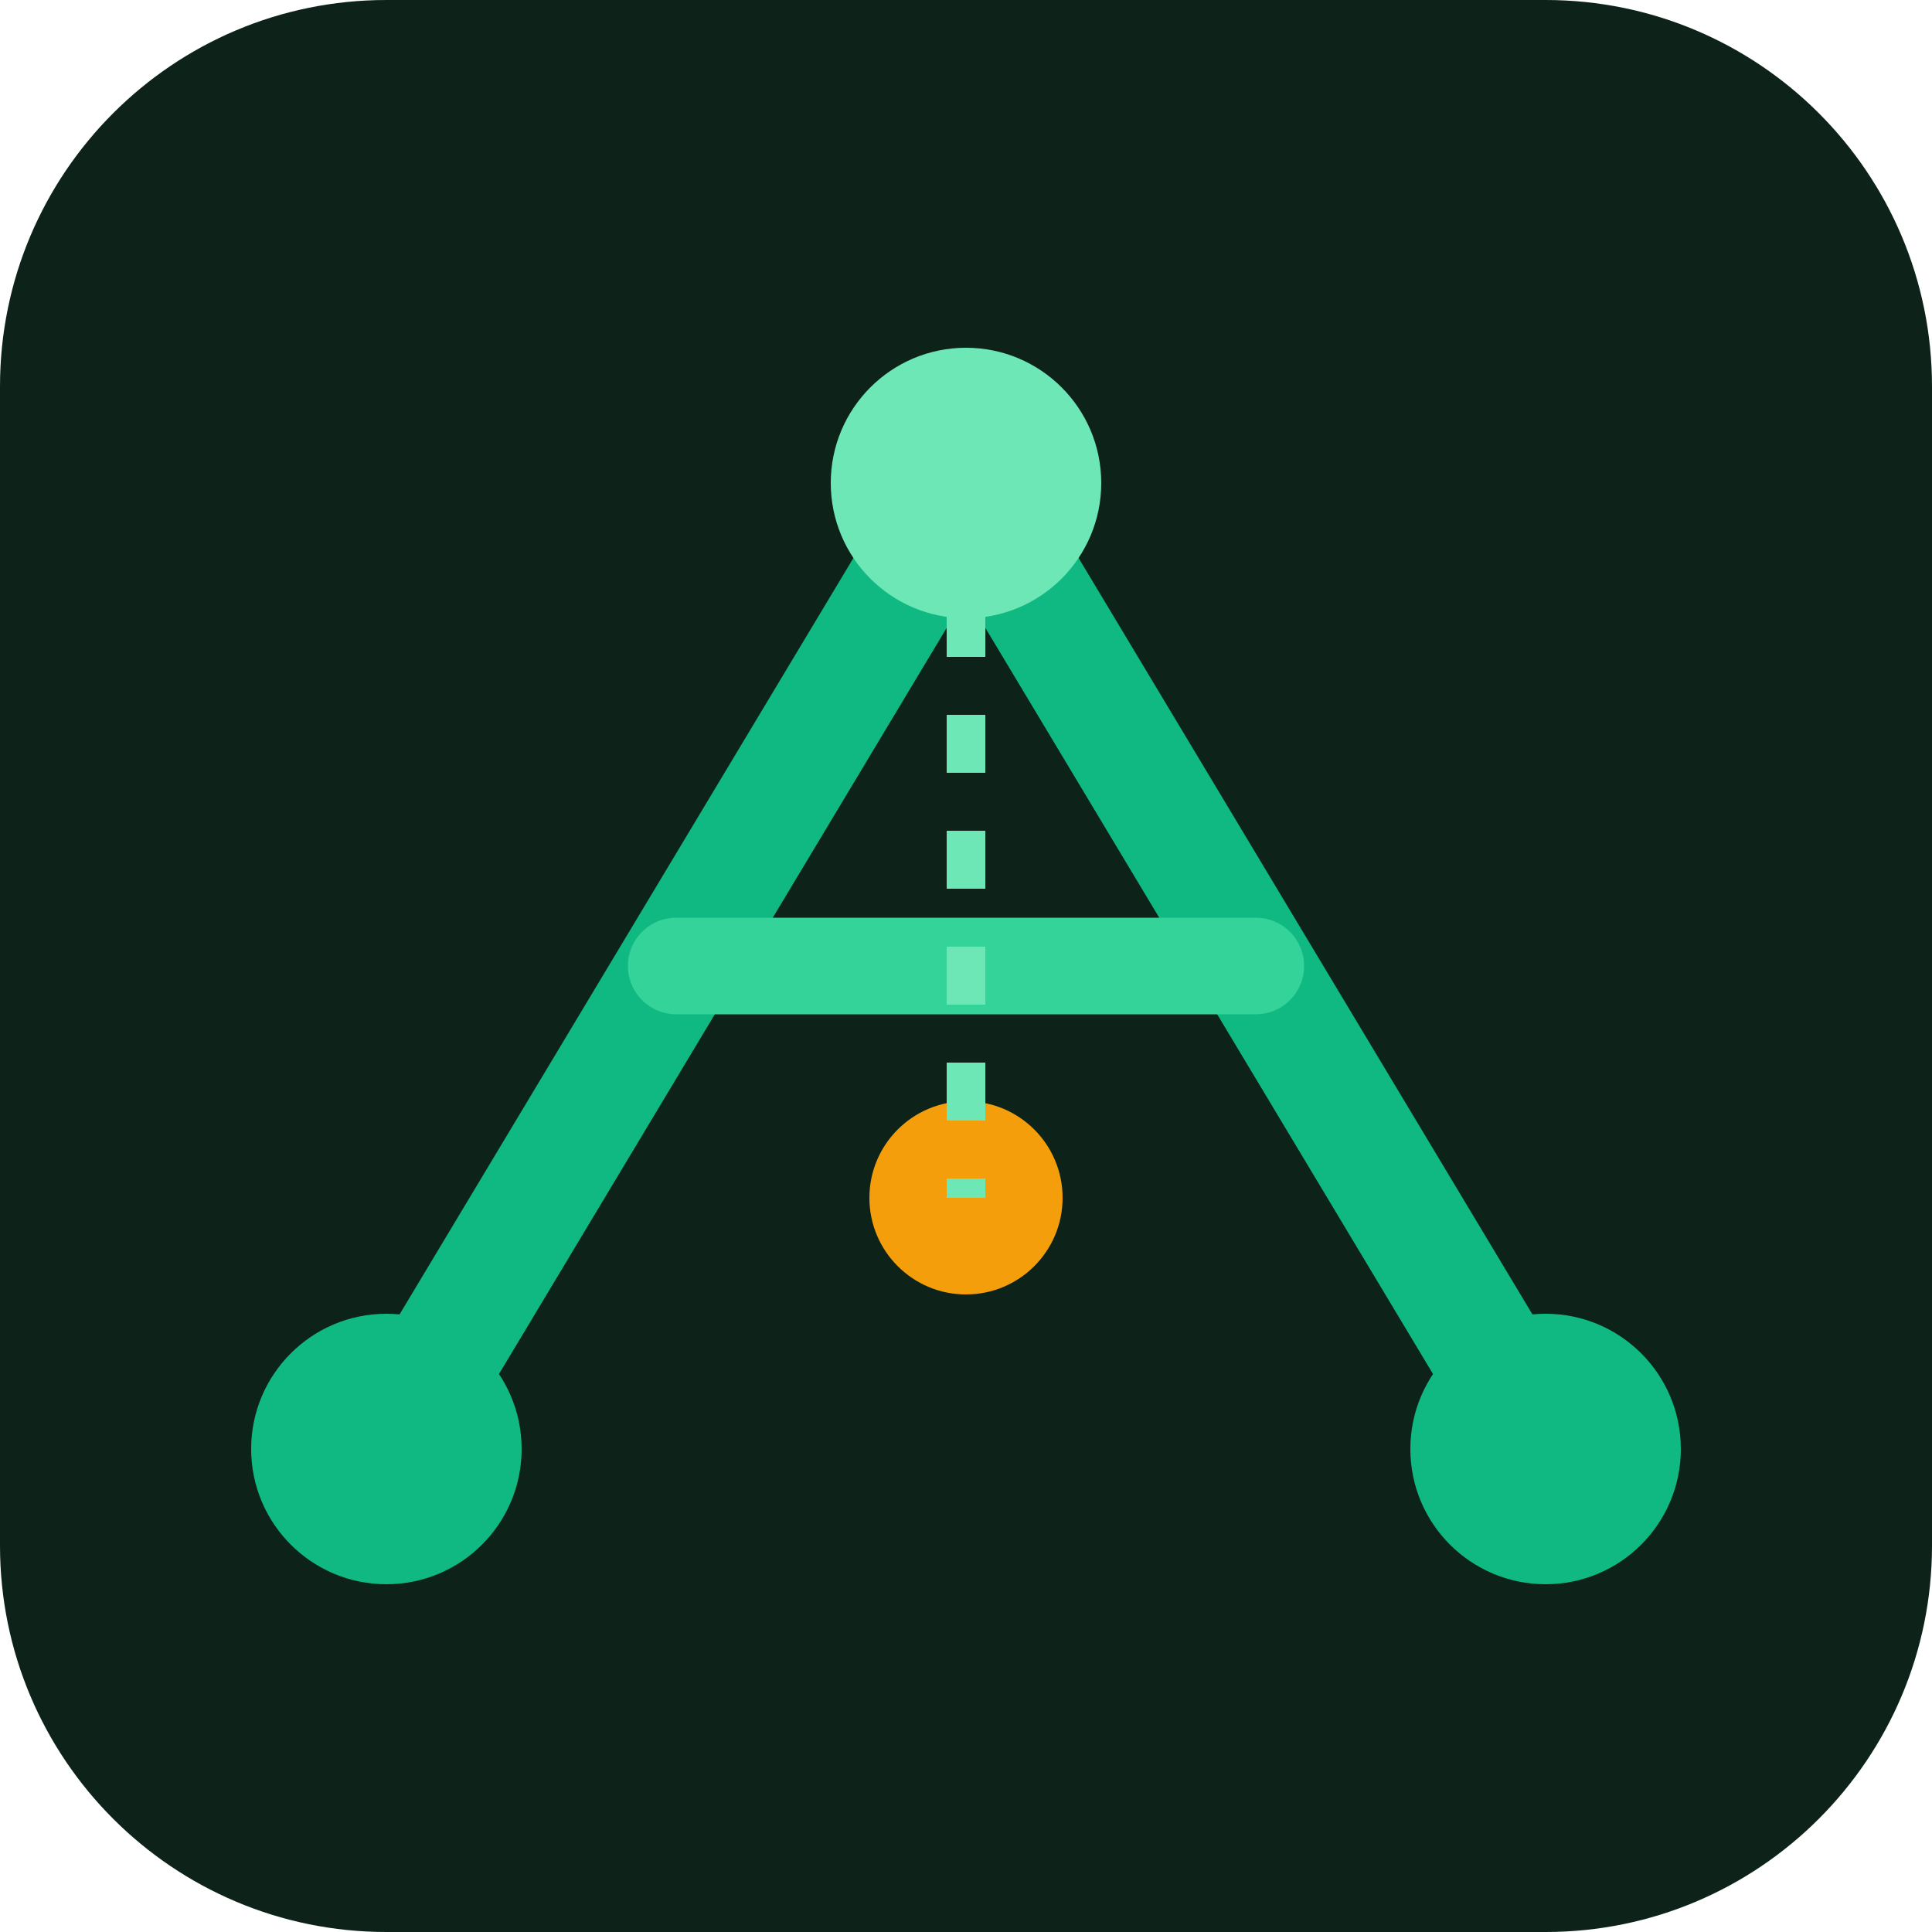
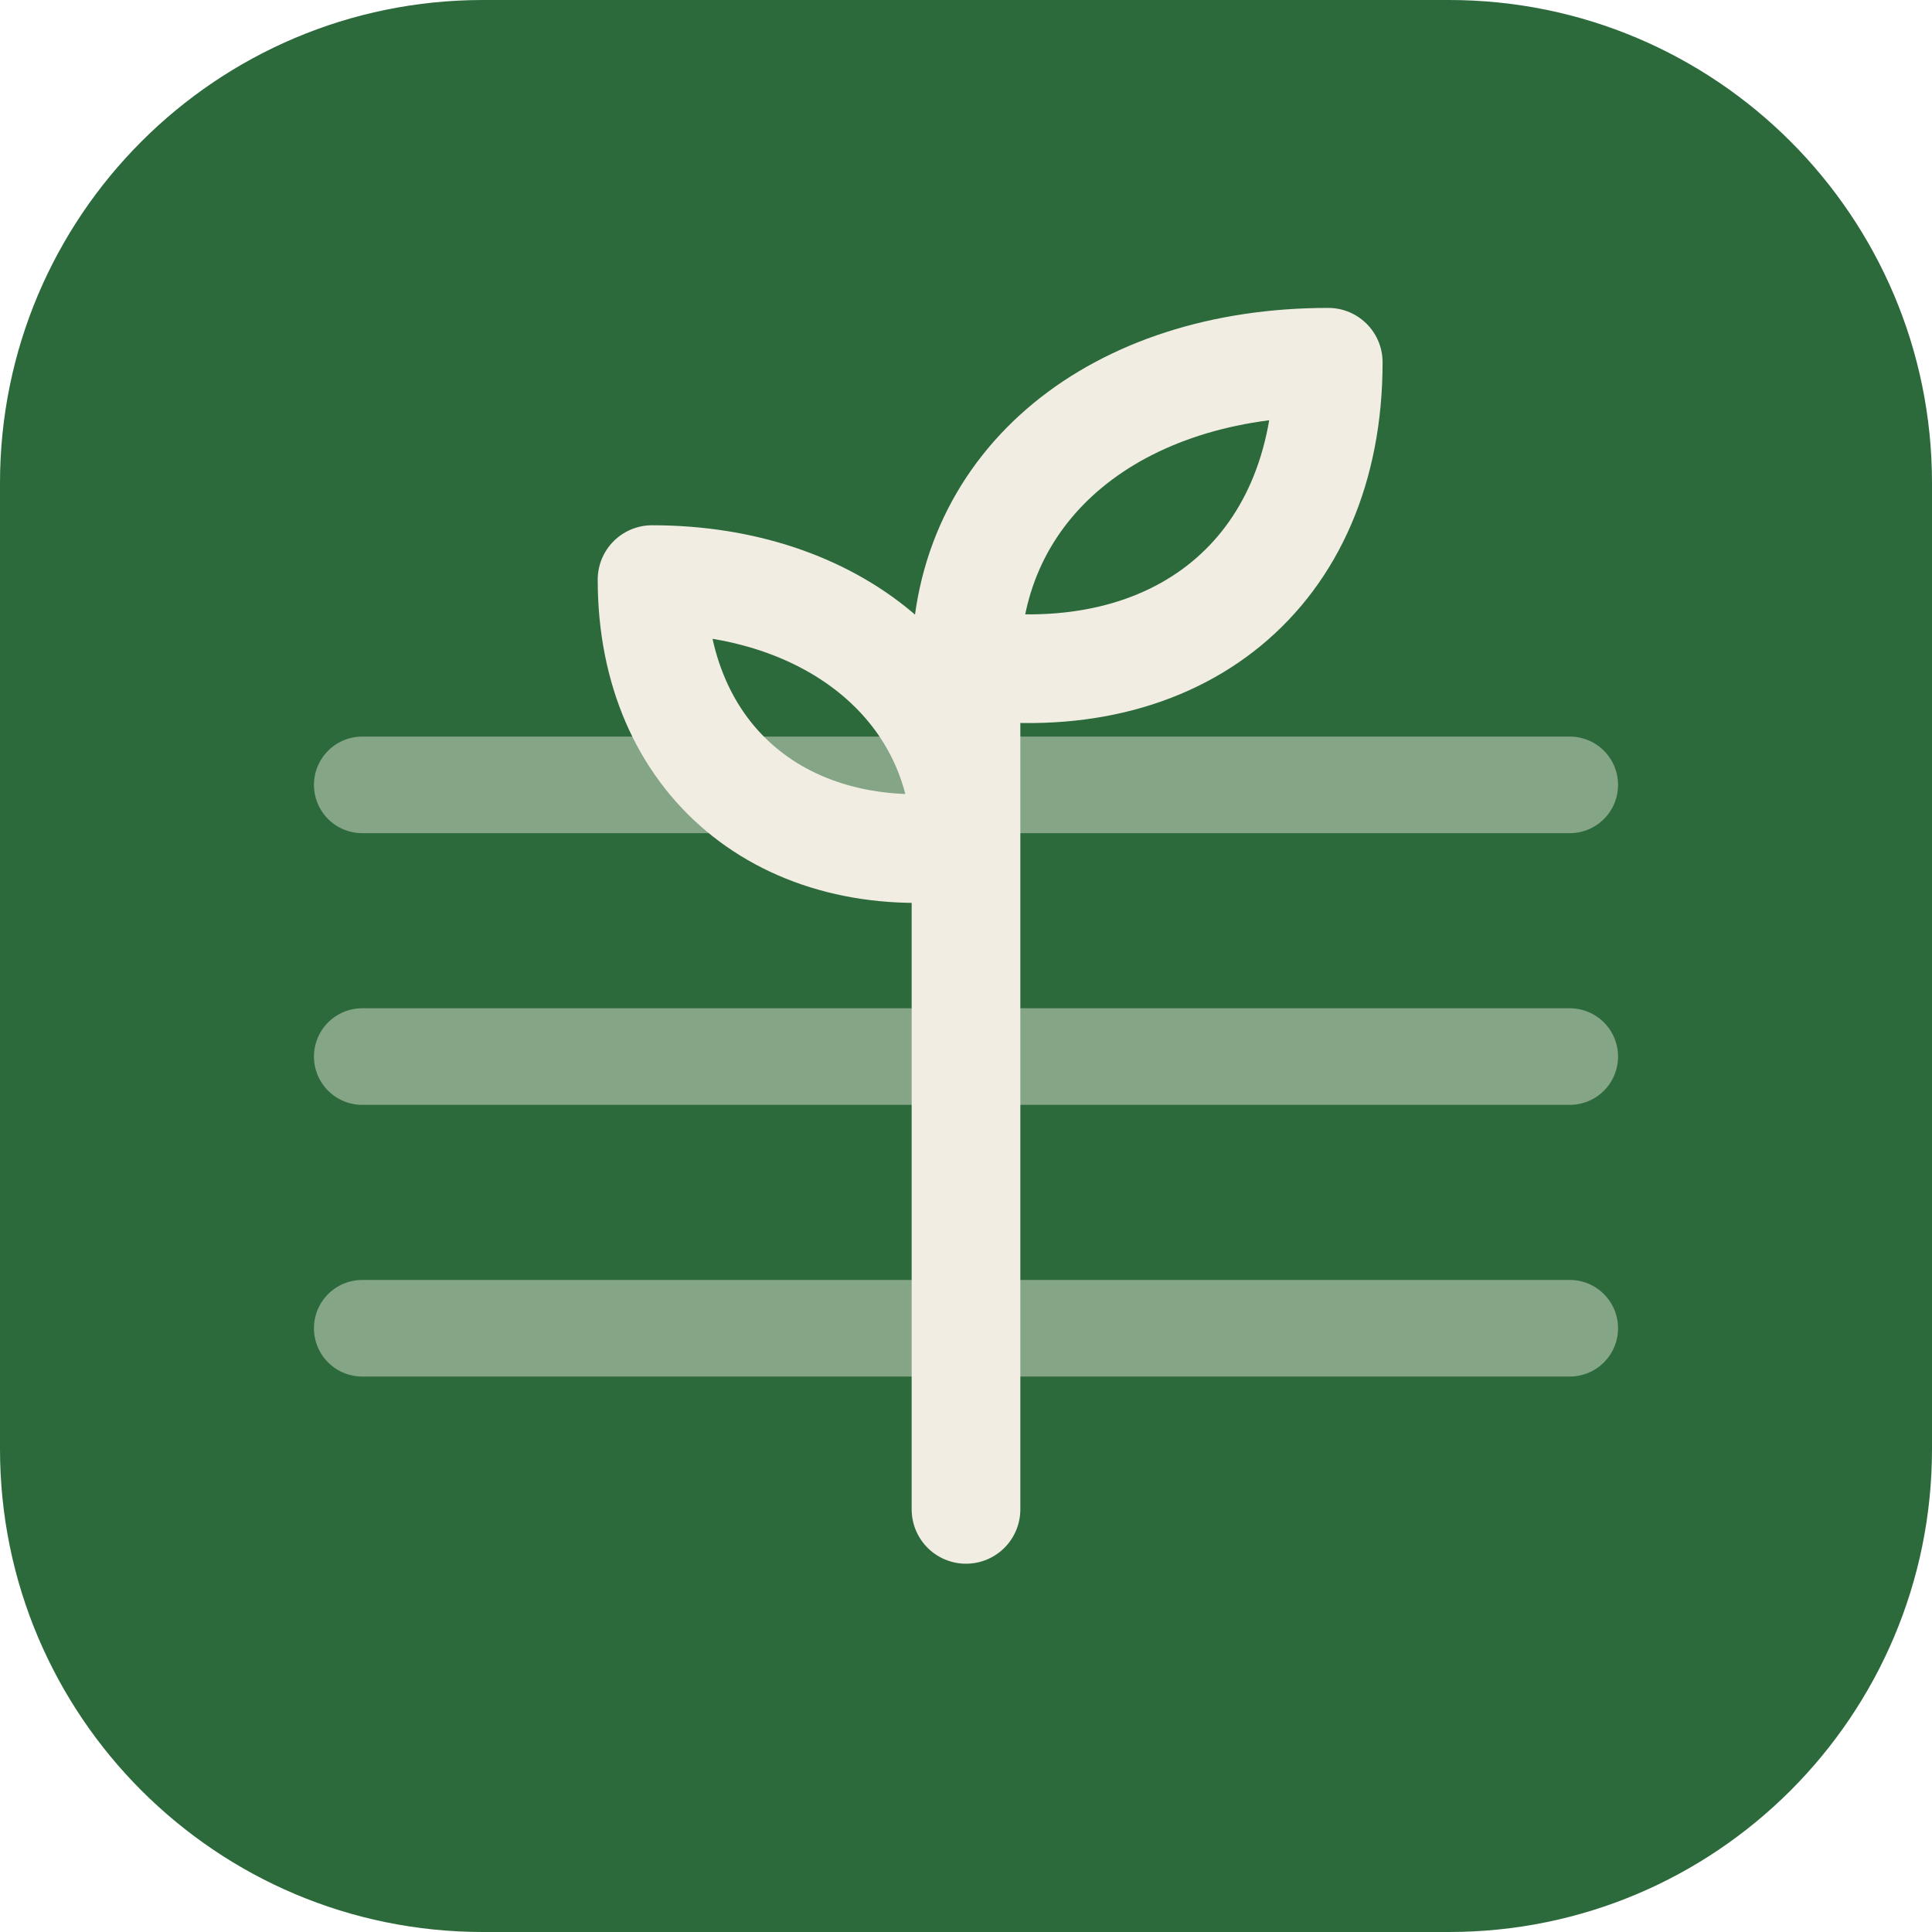
- <svg xmlns="http://www.w3.org/2000/svg" viewBox="0 0 100 100" fill="none">
-   <rect width="100" height="100" rx="20" fill="#0d2319" />
-   <path d="M20 75L50 25L80 75" stroke="#10b981" stroke-width="6" stroke-linecap="round" stroke-linejoin="round" />
-   <path d="M35 50H65" stroke="#34d399" stroke-width="5" stroke-linecap="round" />
-   <circle cx="50" cy="25" r="7" fill="#6ee7b7" />
-   <circle cx="20" cy="75" r="7" fill="#10b981" />
-   <circle cx="80" cy="75" r="7" fill="#10b981" />
-   <circle cx="50" cy="62" r="5" fill="#f59e0b" />
-   <line x1="50" y1="25" x2="50" y2="62" stroke="#6ee7b7" stroke-dasharray="3 3" stroke-width="2" />
+ <svg xmlns="http://www.w3.org/2000/svg" viewBox="0 0 32 32">
+   <rect width="32" height="32" rx="8" fill="#2c6a3c" />
+   <path d="M6 22h20M6 17.5h20M6 13h20" stroke="#f2ede2" stroke-width="1.6" stroke-linecap="round" opacity=".45" />
+   <path d="M16 25V11m0 0c0-3 2.5-5 6-5 0 3.5-2.5 5.5-6 5Zm0 3c0-2.6-2.2-4.4-5.2-4.4 0 3 2.2 4.8 5.2 4.4Z" stroke="#f2ede2" stroke-width="1.8" stroke-linecap="round" stroke-linejoin="round" fill="none" />
</svg>
